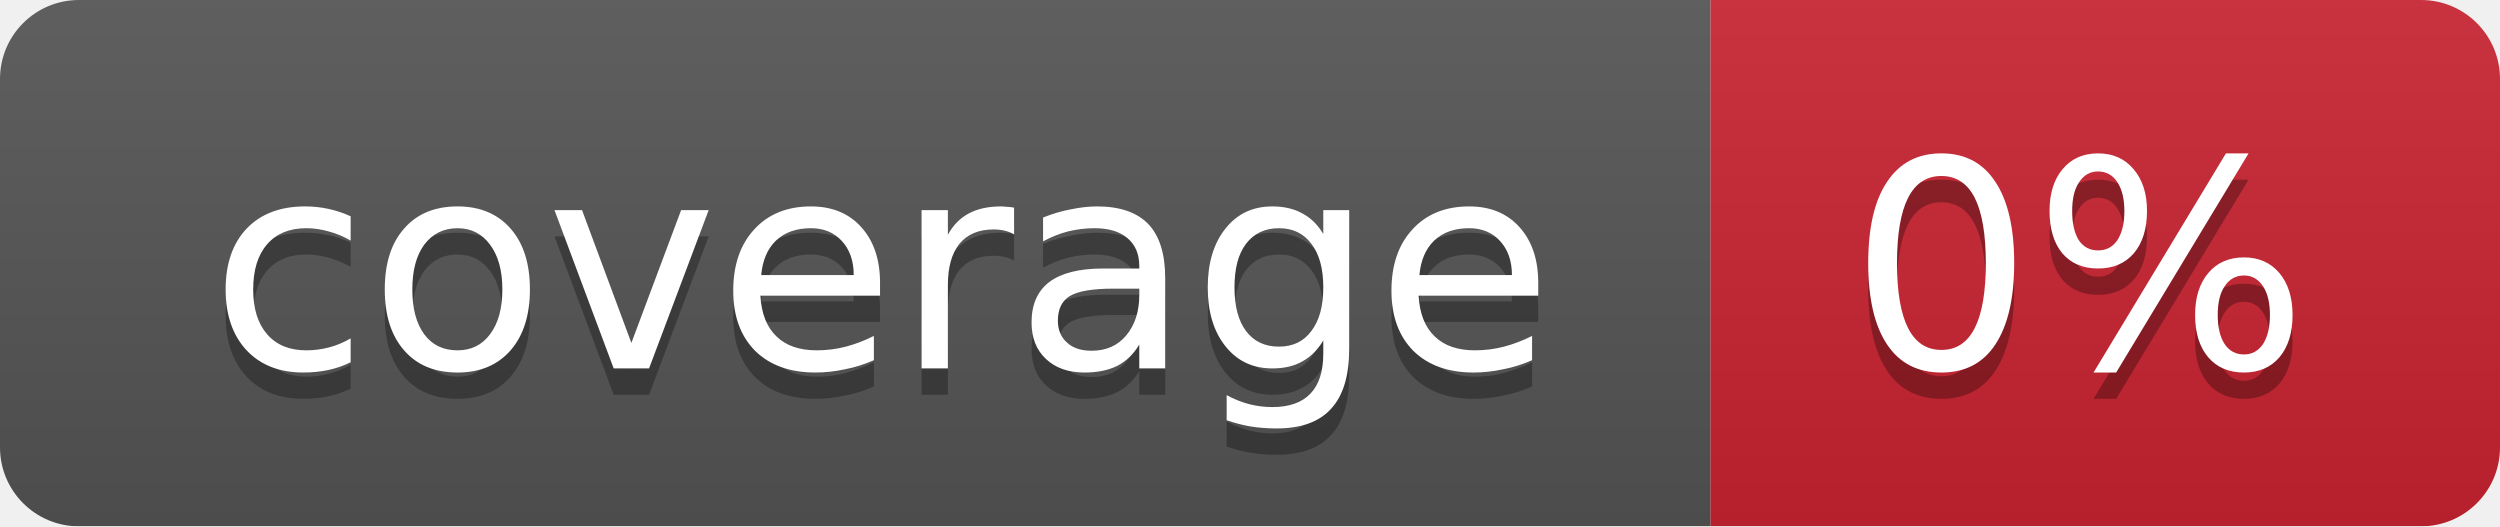
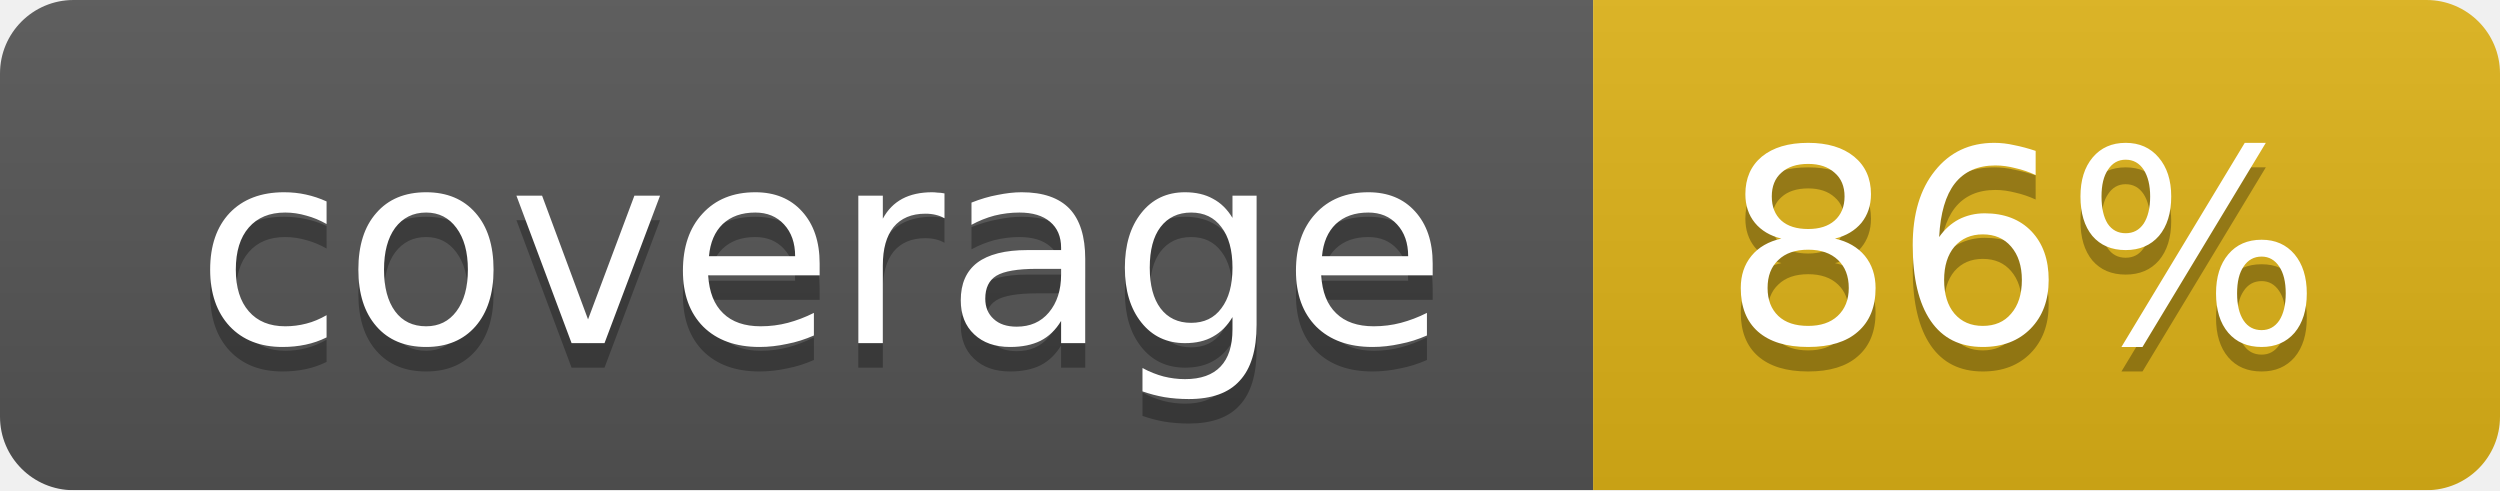
- <svg xmlns="http://www.w3.org/2000/svg" width="95" height="20">
+ <svg xmlns="http://www.w3.org/2000/svg" width="102" height="20">
  <linearGradient id="smooth" x2="0" y2="100%">
    <stop offset="0" stop-color="#bbb" stop-opacity=".1" />
    <stop offset="1" stop-opacity=".1" />
  </linearGradient>
  <mask id="round">
-     <rect width="95" height="20" rx="3" fill="#fff" />
+     <rect width="102" height="20" rx="3" fill="#fff" />
  </mask>
  <g mask="url(#round)">
    <rect width="65" height="20" fill="#555" />
-     <rect x="65" width="30" height="20" fill="#cb2431" />
-     <rect width="95" height="20" fill="url(#smooth)" />
+     <rect x="65" width="37" height="20" fill="#dfb317" />
+     <rect width="102" height="20" fill="url(#smooth)" />
  </g>
  <g fill="#fff" text-anchor="middle" font-family="DejaVu Sans,Verdana,Geneva,sans-serif" font-size="11">
    <text x="33.5" y="15" fill="#010101" fill-opacity=".3">coverage</text>
    <text x="33.5" y="14">coverage</text>
-     <text x="79" y="15" fill="#010101" fill-opacity=".3">0%</text>
-     <text x="79" y="14">0%</text>
+     <text x="82.5" y="15" fill="#010101" fill-opacity=".3">86%</text>
+     <text x="82.5" y="14">86%</text>
  </g>
</svg>
